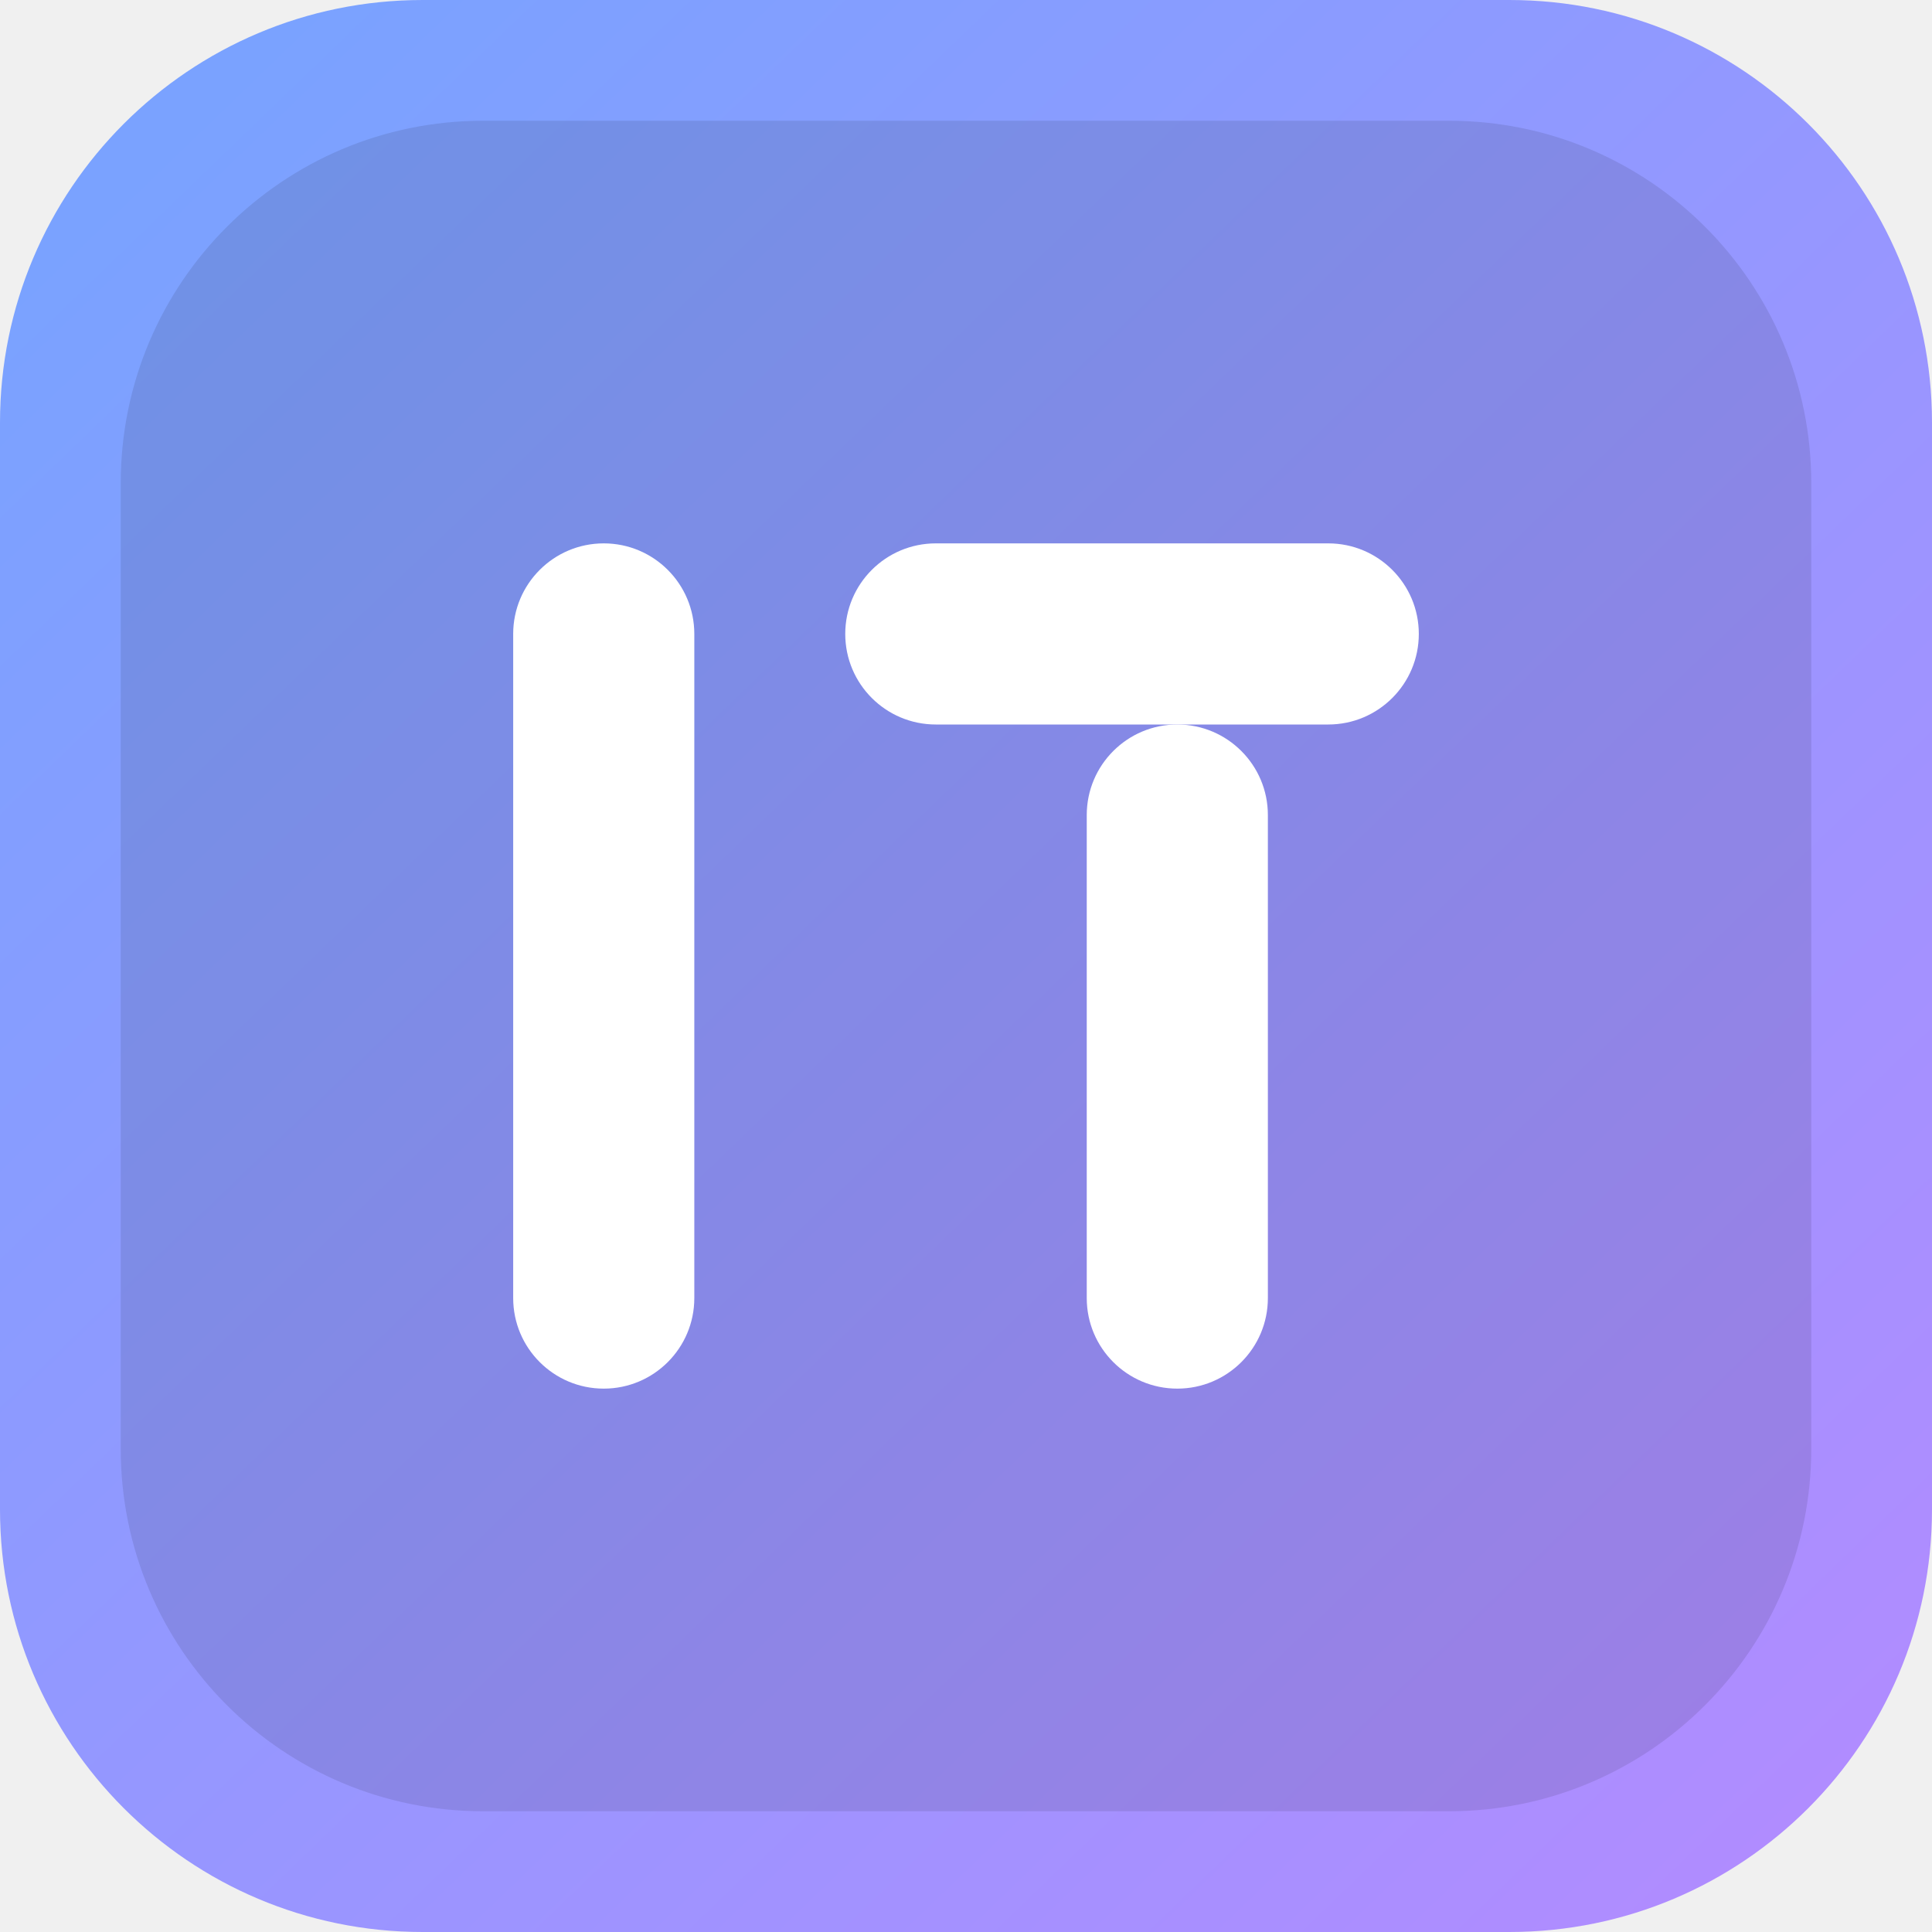
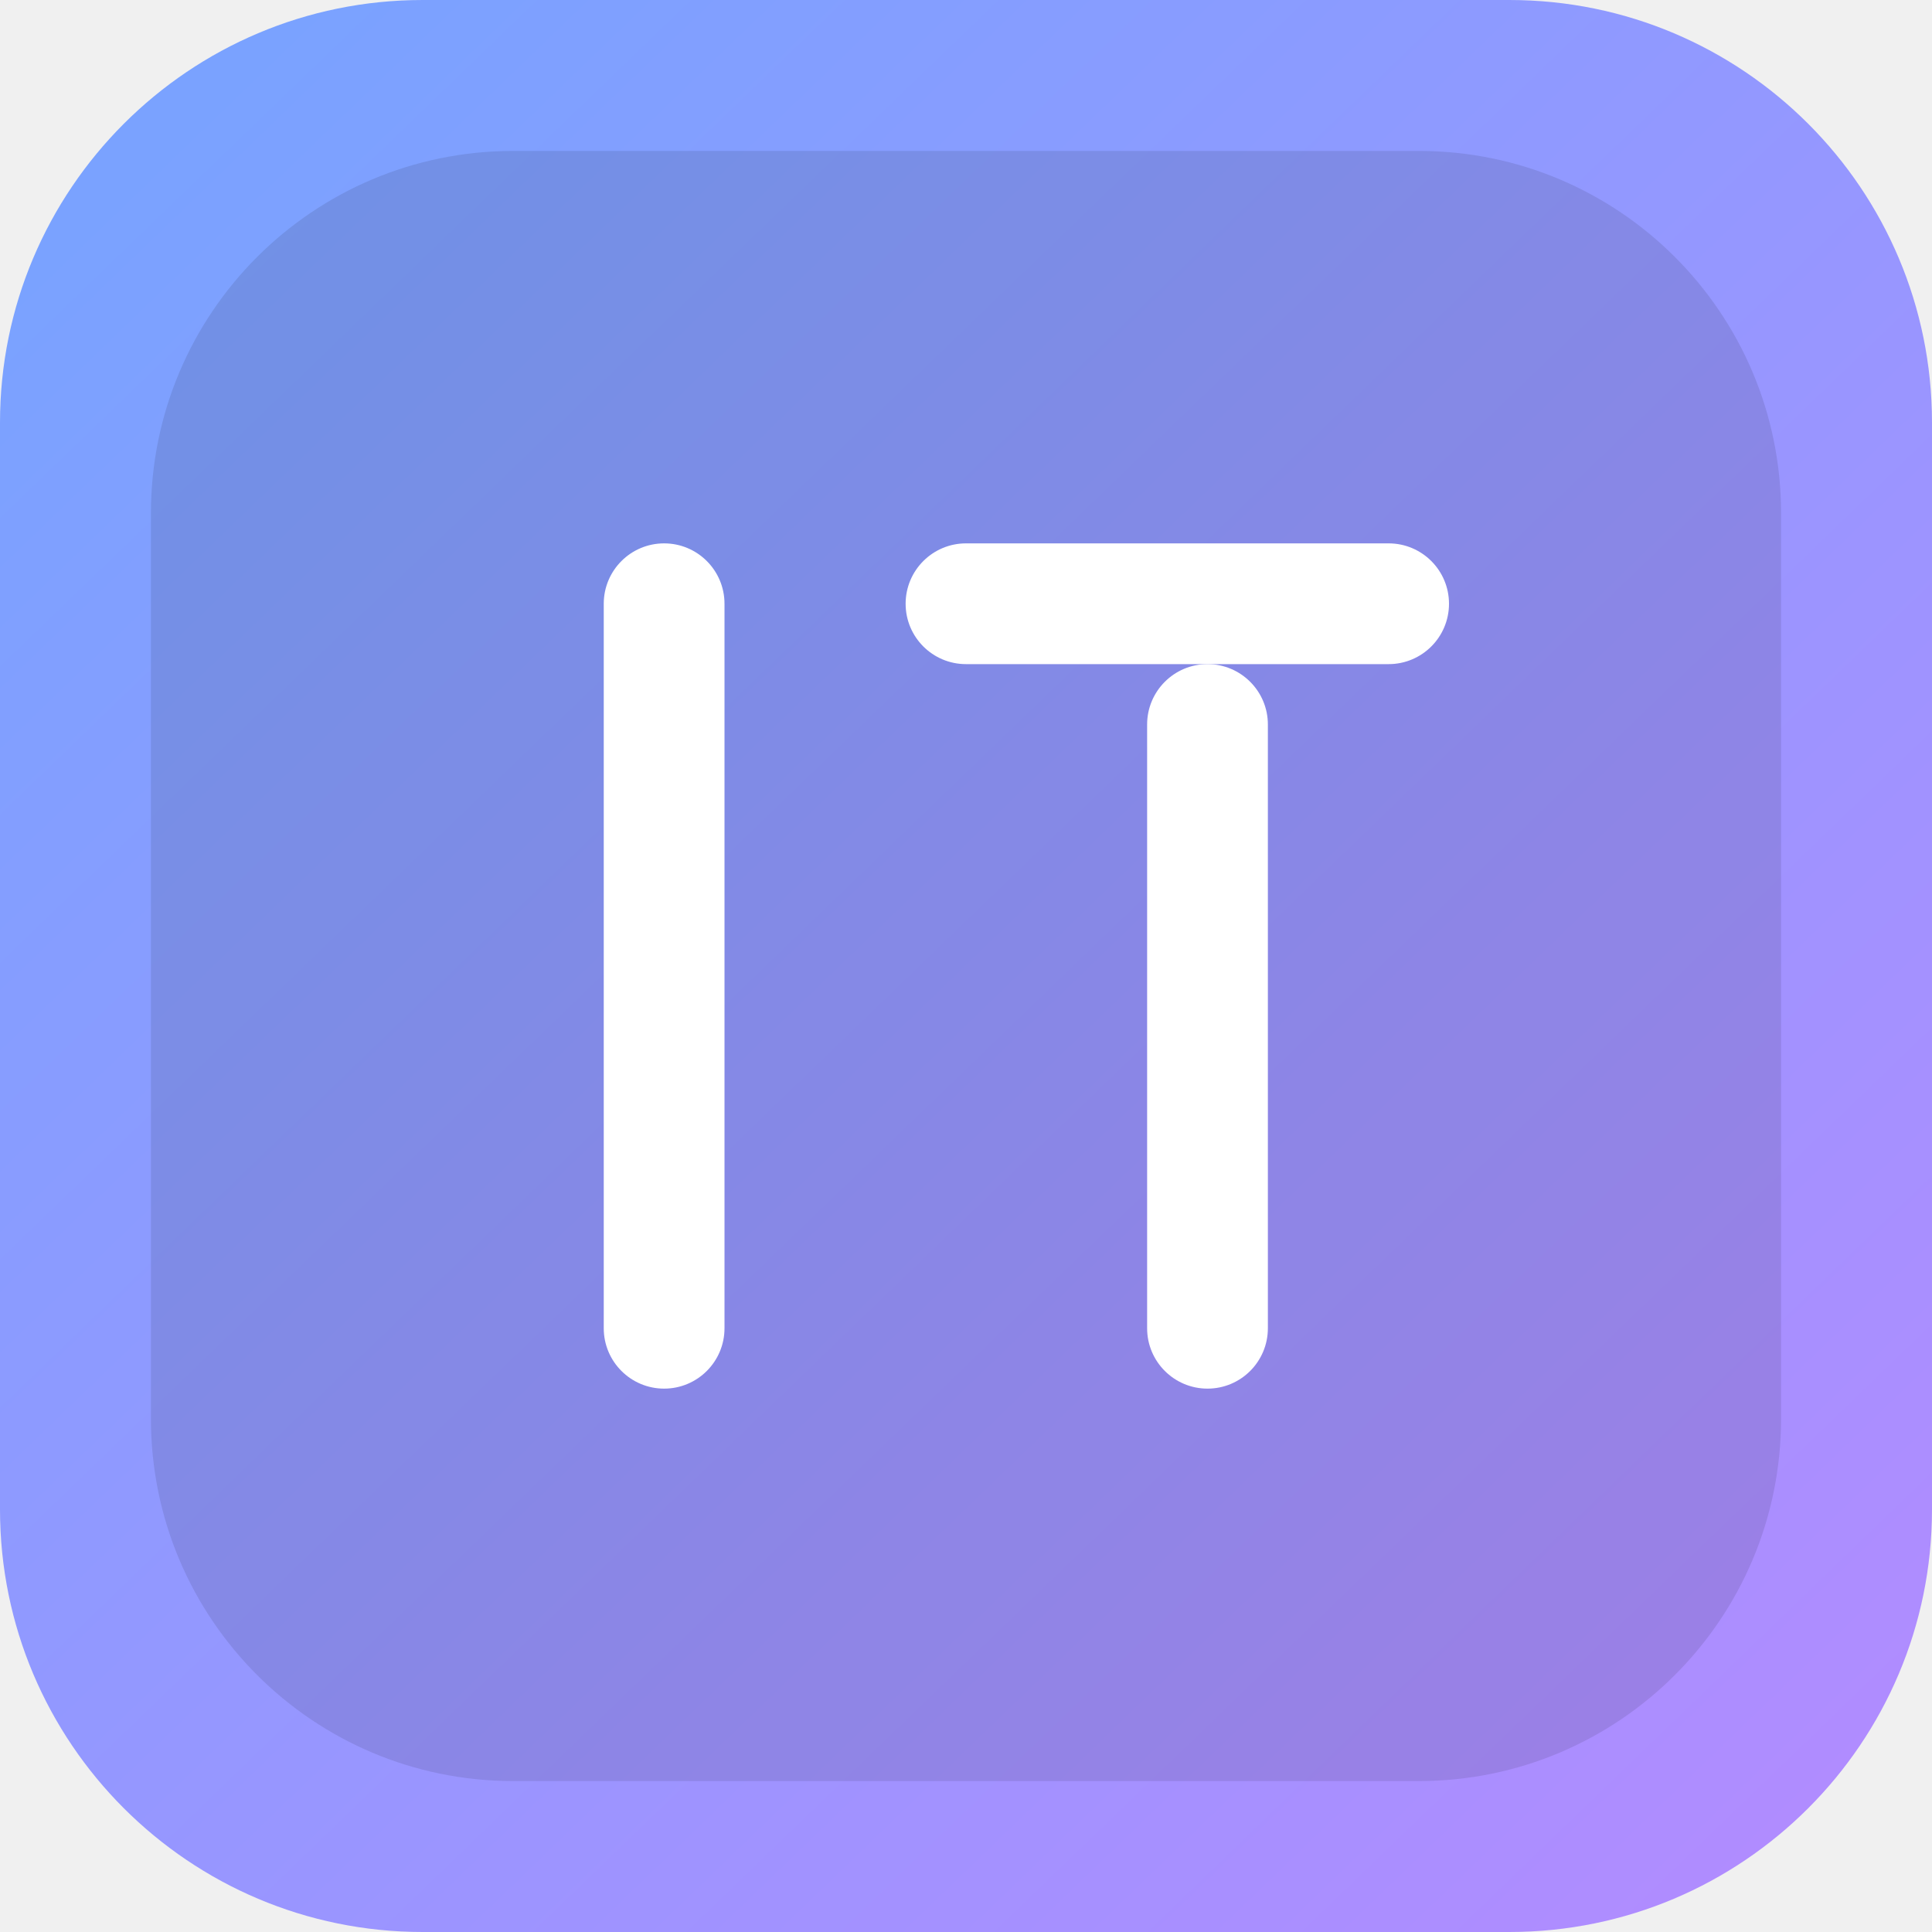
<svg xmlns="http://www.w3.org/2000/svg" width="64" height="64" viewBox="0 0 64 64" fill="none">
  <defs>
    <linearGradient id="g" x1="6" y1="4" x2="60" y2="60" gradientUnits="userSpaceOnUse">
      <stop offset="0" stop-color="#7aa2ff" />
      <stop offset="1" stop-color="#b08cff" />
    </linearGradient>
  </defs>
  <rect width="64" height="64" rx="14" fill="url(#g)" />
-   <rect x="4" y="4" width="56" height="56" rx="12" fill="rgba(0,0,0,0.10)" />
+   <rect x="5" y="5" width="54" height="54" rx="12" fill="rgba(0,0,0,0.10)" />
  <g fill="#ffffff">
-     <rect x="17" y="18" width="6" height="28" rx="3" />
-     <rect x="28" y="18" width="19" height="6" rx="3" />
-     <rect x="36" y="24" width="6" height="22" rx="3" />
+     <rect x="20" y="18" width="4" height="28" rx="2" />
+     <rect x="30" y="18" width="18" height="4" rx="2" />
+     <rect x="38" y="22" width="4" height="24" rx="2" />
  </g>
</svg>
